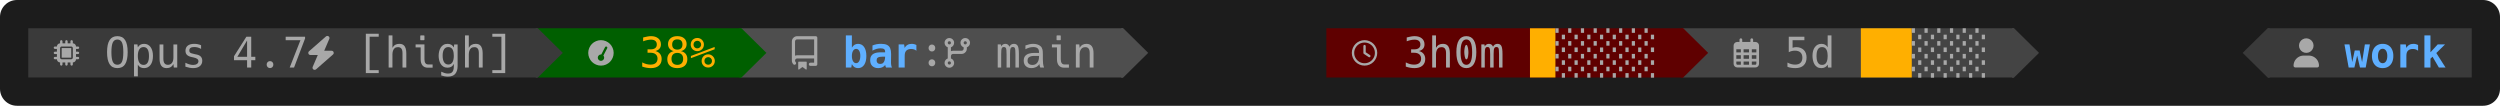
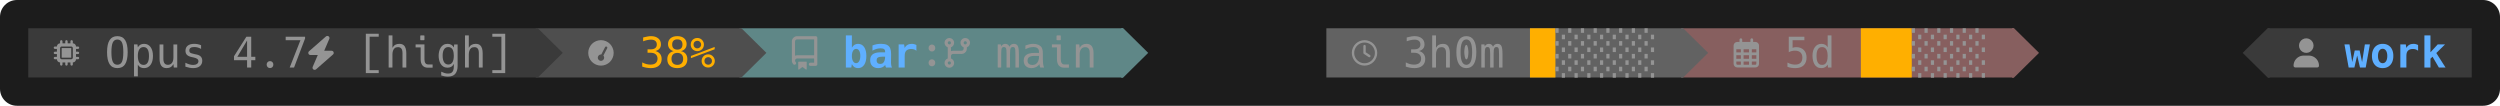
<svg xmlns="http://www.w3.org/2000/svg" width="884" height="37.4" viewBox="0 0 884 37.4" role="img" aria-label="Powerline skin with the gruvbox palette.">
  <rect width="100%" height="100%" rx="6" fill="#1c1c1c" />
  <rect x="10" y="10" width="180" height="17.4" fill="#3a3a3a" />
-   <rect x="190" y="10" width="72" height="17.4" fill="#005f00" />
-   <rect x="262" y="10" width="135" height="17.4" fill="#4e4e4e" />
-   <rect x="469" y="10" width="126" height="17.4" fill="#5f0000" />
-   <rect x="595" y="10" width="117" height="17.4" fill="#444444" />
+   <rect x="190" y="10" width="72" height="17.4" fill="#4e4e4e" />
+   <rect x="262" y="10" width="135" height="17.4" fill="#5f8787" />
+   <rect x="469" y="10" width="126" height="17.4" fill="#626262" />
+   <rect x="595" y="10" width="117" height="17.4" fill="#875f5f" />
  <rect x="802" y="10" width="72" height="17.4" fill="#3a3a3a" />
  <rect x="541" y="10" width="9" height="17.4" fill="#ffaf00" />
  <rect x="658" y="10" width="18" height="17.4" fill="#ffaf00" />
  <g transform="scale(7299.27e-6,-7299.27e-6)">
    <defs>
      <path id="g0" d="M424 1268V1172H559V1268Q559 1292 575 1309Q592 1326 616 1326Q640 1326 657 1309Q674 1292 674 1268V1172H809V1268Q809 1292 826 1309Q843 1326 867 1326Q891 1326 908 1309Q925 1292 925 1268V1172Q989 1172 1034 1126Q1079 1081 1079 1018H1175Q1199 1018 1216 1001Q1233 984 1232 960Q1232 936 1216 919Q1199 902 1175 902H1079V767H1175Q1199 767 1216 750Q1233 733 1232 709Q1232 685 1216 668Q1199 651 1175 652H1079V517H1175Q1199 517 1216 500Q1233 483 1232 458Q1232 434 1216 418Q1199 401 1175 401H1079Q1079 337 1033 292Q988 247 925 246V151Q925 127 908 109Q891 92 867 92Q843 92 826 109Q809 126 809 151V246H674V151Q674 127 657 109Q640 92 616 92Q592 92 575 109Q558 126 559 151V246H424V151Q424 127 407 109Q390 92 366 92Q342 92 325 109Q308 126 308 151V246Q245 246 200 292Q154 337 154 401H58Q34 401 17 418Q0 435 0 458Q0 482 17 500Q34 517 58 517H154V652H58Q34 652 17 668Q0 685 0 709Q0 733 17 750Q34 767 58 767H154V902H58Q34 902 17 919Q0 936 0 960Q0 984 17 1001Q34 1018 58 1018H154Q154 1081 199 1126Q244 1171 308 1172V1268Q308 1292 325 1309Q342 1326 366 1326Q390 1326 407 1309Q424 1292 424 1268ZM385 1018Q353 1018 331 995Q309 972 308 941V478Q308 446 331 424Q353 401 385 401H848Q880 401 902 424Q924 447 925 478V941Q925 973 902 995Q880 1018 848 1018ZM848 941V478H385V941Z" />
      <path id="g1" d="M616 -29Q363 -29 240 162Q117 352 117 745Q117 1138 241 1328Q366 1520 616 1520Q739 1520 834 1474Q929 1428 993 1328Q1116 1136 1116 745Q1116 355 993 163Q929 63 834 17Q739 -29 616 -29ZM616 135Q770 135 838 276Q905 413 905 745Q905 1077 838 1215Q770 1356 616 1356Q464 1356 396 1215Q328 1071 328 745Q328 420 396 276Q464 135 616 135Z" />
      <path id="g2" d="M190 1120H357L375 977Q471 1147 676 1147Q877 1147 992 990Q1108 833 1108 561Q1108 287 992 129Q875 -29 676 -29Q466 -29 375 141V-426H190ZM652 127Q915 127 915 559Q915 991 652 991Q517 991 446 879Q375 767 375 560Q375 352 446 240Q518 127 652 127Z" />
      <path id="g3" d="M536 -29Q195 -29 195 424V1118H379V424Q379 131 598 131Q726 131 796 224Q866 316 866 485V1118H1051V0H884L866 168Q766 -29 536 -29Z" />
      <path id="g4" d="M589 -29Q429 -29 213 41V231Q423 125 587 125Q704 125 774 174Q844 223 844 305Q844 376 786 420Q727 463 599 490L522 506Q364 538 290 612Q217 685 217 812Q217 973 327 1060Q437 1147 640 1147Q812 1147 973 1081V901Q816 993 645 993Q403 993 403 828Q403 774 424 742Q445 711 504 690Q563 668 678 645L752 631Q1030 576 1030 328Q1030 162 912 66Q794 -29 589 -29Z" />
      <path id="g5" d="M735 356H102V547L702 1493H936V520H1135V356H936V0H735ZM735 520V1309L264 520Z" />
      <path id="g6" d="M613 -27Q545 -27 498 20Q451 67 451 142Q451 217 498 264Q545 311 613 311Q681 311 728 264Q775 217 775 142Q775 67 728 20Q681 -27 613 -27Z" />
      <path id="g7" d="M854 1323H139V1493H1079V1407L545 0H334Z" />
      <path id="g8" d="M1020 1388 773 812H1131Q1163 812 1190 794Q1216 776 1227 746Q1238 716 1231 684Q1223 652 1199 632L378 -88Q350 -110 314 -112Q278 -114 249 -94Q219 -72 210 -38Q200 -2 215 32L462 606H104Q72 606 46 624Q20 642 8 674Q-3 704 5 734Q12 766 36 786L858 1506Q886 1528 921 1530Q956 1532 986 1511Q1016 1490 1025 1456Q1035 1420 1020 1388Z" />
      <path id="g9" d="M323 1636H947V1493H507V-127H947V-270H323Z" />
      <path id="g10" d="M195 1556H379V952Q480 1147 710 1147Q848 1147 922 1083Q995 1019 1023 916Q1051 813 1051 694V0H866V694Q866 845 813 916Q760 987 648 987Q544 987 486 936Q427 884 403 803Q379 722 379 633V0H195Z" />
      <path id="g11" d="M523 1323Q493 1323 493 1353V1526Q493 1556 523 1556H667Q697 1556 697 1526V1353Q697 1323 667 1323ZM859 -8Q694 -8 604 98Q513 205 513 398V976H268V1120H697V398Q697 276 743 212Q789 148 877 148H1092V-8Z" />
      <path id="g12" d="M599 -440Q518 -440 436 -425Q355 -410 276 -385V-203Q352 -239 436 -266Q521 -293 609 -293Q717 -293 777 -250Q837 -207 862 -130Q886 -54 886 45V178Q841 82 764 37Q687 -8 583 -8Q464 -8 381 43Q298 94 248 178Q197 263 174 366Q151 468 151 570Q151 672 174 774Q197 876 248 960Q299 1045 382 1096Q466 1147 586 1147Q687 1147 762 1105Q837 1063 886 971L904 1116H1070V72Q1070 -163 958 -302Q847 -440 599 -440ZM620 145Q751 145 818 254Q886 363 886 571Q886 638 876 711Q866 784 838 848Q811 911 758 951Q705 991 619 991Q486 991 416 885Q345 779 345 573Q345 365 417 255Q489 145 620 145Z" />
      <path id="g13" d="M286 -127H726V1492H286V1635H910V-270H286Z" />
      <path id="g14" d="M-73 1912H14L1233 710L14 -494H-73Z" />
      <path id="g15" d="M378 1277Q492 1326 617 1326Q742 1326 856 1277Q970 1228 1052 1145Q1134 1062 1183 948Q1232 834 1232 709Q1232 584 1183 470Q1134 356 1052 273Q970 190 856 141Q742 92 616 92Q492 92 378 141Q264 190 180 273Q98 356 49 470Q0 584 0 709Q0 834 49 948Q98 1062 180 1145Q262 1228 378 1277ZM772 478Q772 534 734 578L918 933Q930 955 922 977Q916 1000 894 1011Q872 1022 850 1015Q828 1008 816 987L632 631Q626 632 616 632Q554 632 509 587Q464 542 462 478Q462 414 508 369Q554 324 616 323Q680 323 726 369Q772 414 772 478Z" />
      <path id="g16" d="M566 -29Q518 -29 466 -24Q413 -20 359 -10Q313 -2 258 12Q203 26 149 45V249Q200 223 249 202Q298 181 350 167Q400 154 448 148Q497 141 547 141Q714 141 802 216Q891 292 891 429Q891 563 803 639Q715 715 561 715H407V881H561Q702 881 779 942Q856 1002 856 1115Q856 1228 784 1289Q714 1350 574 1350Q491 1350 393 1330Q297 1311 194 1270V1456Q316 1488 410 1504Q499 1520 579 1520Q684 1520 772 1493Q861 1466 927 1411Q1056 1304 1056 1122Q1056 1057 1038 1006Q1021 955 988 915Q920 834 788 799Q935 760 1013 661Q1054 609 1072 546Q1091 483 1091 411Q1091 207 954 89Q886 31 790 1Q693 -29 566 -29Z" />
      <path id="g17" d="M615 -29Q388 -29 260 83Q131 195 131 400Q131 559 211 660Q290 760 440 793Q379 808 327 839Q275 870 239 915Q201 962 184 1018Q166 1074 166 1137Q166 1310 287 1416Q346 1467 428 1494Q509 1520 616 1520Q825 1520 946 1416Q1067 1313 1067 1136Q1067 1004 996 916Q924 827 793 793Q944 760 1023 660Q1102 560 1102 402Q1102 297 1068 218Q1035 138 973 84Q843 -29 615 -29ZM616 868Q738 868 802 931Q866 994 866 1114Q866 1236 803 1300Q739 1364 616 1364Q495 1364 431 1300Q367 1236 367 1114Q367 994 431 931Q495 868 616 868ZM619 129Q752 129 826 206Q899 282 899 418Q899 492 880 545Q860 598 825 633Q750 709 616 709Q482 709 408 634Q334 558 334 421Q334 283 408 206Q484 129 619 129Z" />
      <path id="g18" d="M351 793Q283 793 225 818Q167 842 125 884Q33 976 33 1112Q33 1205 75 1278Q117 1350 190 1391Q262 1432 352 1432Q416 1432 475 1408Q533 1384 578 1339Q624 1293 648 1236Q672 1178 672 1113Q672 977 580 885Q538 843 479 818Q420 793 351 793ZM351 928Q428 928 483 981Q506 1004 522 1038Q537 1071 537 1113Q537 1189 483 1243Q427 1296 353 1296Q275 1296 222 1244Q168 1192 168 1112Q168 1033 221 980Q243 958 276 943Q309 928 351 928ZM42 560 1192 996V883L42 453ZM879 0Q743 0 651 92Q561 184 561 318Q561 412 603 484Q645 556 717 598Q789 639 879 639Q1010 639 1104 545Q1130 519 1147 492Q1164 465 1175 440Q1200 384 1200 319Q1200 256 1178 198Q1155 140 1107 92Q1012 0 879 0ZM879 135Q956 135 1010 189Q1063 242 1063 319Q1063 396 1009 450Q955 504 879 504Q802 504 749 451Q696 398 696 319Q696 241 749 188Q802 135 879 135Z" />
      <path id="g19" d="M0 1261Q0 1367 76 1442Q151 1517 257 1518H1156Q1188 1518 1210 1495Q1232 1473 1233 1441V156Q1233 124 1210 102Q1188 80 1156 79H899Q867 79 844 102Q822 124 822 156Q822 188 844 211Q866 233 899 234H1079V439H257Q214 439 185 409Q155 379 154 336Q154 294 184 264Q206 242 206 210Q206 178 183 156Q160 133 129 133Q97 133 74 156Q1 231 0 336V567Q0 798 0 1030ZM1079 1364H257Q214 1364 185 1334Q155 1304 154 1261V572Q203 593 256 593H257H463Q668 593 873 593H1079ZM308 259Q308 269 316 277Q324 285 334 285H694Q704 285 712 277Q720 269 719 259V-75Q719 -85 712 -93Q704 -101 694 -100Q685 -100 678 -95L663 -84Q648 -72 626 -56Q604 -40 582 -23Q560 -7 545 5L529 16Q522 21 514 22Q505 22 498 16L461 -12Q424 -40 387 -67L350 -95Q343 -100 334 -100Q323 -100 316 -93Q308 -85 308 -75Z" />
      <path id="g20" d="M740 -29Q535 -29 442 166L413 0H150V1556H442V961Q548 1147 740 1147Q928 1147 1036 992Q1143 836 1143 560Q1143 284 1036 128Q929 -29 740 -29ZM647 211Q739 211 794 306Q850 402 850 563Q850 720 796 812Q743 903 650 903Q555 903 498 808Q442 714 442 557Q442 400 498 306Q554 211 647 211Z" />
      <path id="g21" d="M484 -29Q310 -29 202 70Q95 170 95 357Q95 475 138 550Q180 624 254 665Q327 706 420 722Q513 737 615 737H818V786Q818 846 786 877Q755 908 706 919Q656 930 604 930Q498 930 400 901Q303 872 206 819V1069Q310 1111 412 1130Q515 1148 620 1148Q804 1148 911 1096Q1018 1043 1064 934Q1109 824 1109 655Q1109 616 1108 555Q1106 494 1106 433Q1106 379 1105 331Q1104 283 1104 250Q1104 221 1107 174Q1110 128 1121 80Q1132 32 1155 0H865Q846 32 837 60Q828 88 824 125Q765 46 676 8Q588 -29 484 -29ZM580 174Q672 174 724 224Q775 275 796 352Q818 428 818 506V526H701Q632 526 564 516Q496 507 452 470Q407 432 407 346Q407 264 452 219Q498 174 580 174Z" />
      <path id="g22" d="M241 1120H505L534 946Q577 1041 666 1094Q754 1147 873 1147Q996 1147 1101 1090V811Q1004 899 847 899Q720 899 641 841Q562 783 543 674Q538 648 536 611Q534 574 534 516V0H241Z" />
      <path id="g23" d="M620 776Q552 776 505 823Q458 870 458 945Q458 1020 505 1067Q552 1114 620 1114Q688 1114 735 1067Q782 1020 782 945Q782 870 735 823Q688 776 620 776ZM620 60Q552 60 505 107Q458 154 458 229Q458 304 505 351Q552 398 620 398Q688 398 735 351Q782 304 782 229Q782 154 735 107Q688 60 620 60Z" />
      <path id="g24" d="M771 1198Q771 1294 838 1360Q906 1428 1002 1428Q1098 1428 1165 1360Q1233 1292 1233 1198Q1233 1122 1190 1064Q1147 1004 1079 980V914Q1079 808 1003 734Q928 658 822 658H411Q368 658 339 628Q309 598 308 556V440Q376 416 420 356Q463 296 463 222Q463 126 395 58Q327 -10 232 -10Q136 -10 68 58Q0 126 0 222Q0 296 43 356Q86 416 154 440V980Q86 1004 43 1064Q0 1124 0 1198Q0 1294 68 1360Q136 1428 231 1428Q327 1428 395 1360Q463 1292 462 1198Q462 1122 420 1064Q377 1004 308 980V790Q357 812 411 812H514Q617 812 719 812H822Q865 812 895 842Q925 872 925 914V980Q857 1004 813 1064Q771 1122 771 1198ZM177 1142Q199 1120 231 1120Q263 1120 286 1142Q308 1164 308 1198Q308 1230 286 1252Q264 1274 231 1274Q199 1274 177 1252Q154 1230 154 1198Q154 1166 177 1142ZM947 1252Q925 1230 925 1198Q925 1166 947 1142Q969 1120 1002 1120Q1034 1120 1056 1142Q1078 1164 1079 1198Q1079 1230 1056 1252Q1034 1274 1002 1274Q970 1274 947 1252ZM177 276Q155 254 154 222Q154 190 177 166Q199 144 231 144Q263 144 286 166Q308 188 308 222Q308 254 286 276Q263 298 231 298Q199 298 177 276Z" />
      <path id="g25" d="M109 1120H260L276 1024Q344 1147 477 1147Q620 1147 676 1006Q744 1147 890 1147Q1026 1147 1080 1045Q1135 940 1135 649V0H967V641Q967 767 960 836Q954 905 940 938Q915 993 841 993Q765 993 736 933Q719 898 712 831Q705 764 705 641V0H537V641Q537 762 530 833Q523 904 508 937Q481 993 407 993Q333 993 306 934Q290 900 283 830Q276 761 276 641V0H109Z" />
      <path id="g26" d="M509 -29Q347 -29 242 64Q136 158 136 333Q136 478 206 560Q276 641 389 674Q502 707 630 707H877V736Q877 879 804 935Q732 991 601 991Q499 991 401 963Q303 935 218 885V1069Q310 1103 404 1125Q498 1147 596 1147Q696 1147 790 1120Q885 1092 954 1030Q1023 967 1046 862Q1062 788 1062 639V410Q1062 316 1072 202Q1083 88 1121 0H936Q919 39 909 84Q899 128 893 170Q834 69 730 20Q625 -29 509 -29ZM554 125Q668 125 740 181Q811 237 844 328Q877 418 877 522V563H644Q566 563 492 546Q417 528 368 479Q320 430 320 336Q320 230 385 178Q450 125 554 125Z" />
      <path id="g27" d="M195 1120H361L379 952Q480 1147 708 1147Q1051 1147 1051 694V0H866V694Q866 845 814 916Q761 987 651 987Q520 987 450 894Q379 802 379 633V0H195Z" />
      <path id="g28" d="M868 1143Q754 1210 616 1210Q480 1210 365 1143Q250 1076 184 960Q116 845 116 709Q116 573 184 458Q250 343 366 275Q480 208 616 208Q752 208 868 275Q984 342 1050 458Q1118 573 1118 709Q1118 845 1051 960Q984 1075 868 1143ZM378 1277Q492 1326 617 1326Q742 1326 856 1277Q970 1228 1052 1145Q1134 1062 1183 948Q1232 834 1232 709Q1232 584 1183 470Q1134 356 1052 273Q970 190 856 141Q742 92 616 92Q492 92 378 141Q264 190 180 273Q98 356 49 470Q0 584 0 709Q0 834 49 948Q98 1062 180 1145Q262 1228 378 1277ZM560 1036Q560 1060 576 1078Q592 1095 616 1095Q640 1095 657 1078Q674 1061 674 1036V740L880 603Q900 590 904 567Q910 544 896 523Q884 503 860 498Q836 493 816 507L584 661Q560 679 560 709Z" />
      <path id="g29" d="M616 -29Q376 -29 255 167Q133 364 133 745Q133 1127 255 1324Q376 1520 616 1520Q856 1520 978 1324Q1038 1228 1069 1084Q1100 941 1100 745Q1100 549 1069 406Q1038 263 978 167Q855 -29 616 -29ZM616 131Q759 131 828 283Q897 434 897 745Q897 1057 828 1207Q759 1360 616 1360Q475 1360 406 1208Q371 1133 354 1020Q336 906 336 745Q336 432 406 283Q476 131 616 131ZM618 396Q586 396 568 439Q551 482 539 540Q529 586 522 651Q516 716 516 750Q516 774 520 836Q524 898 536 953Q565 1096 614 1096Q642 1096 662 1058Q681 1020 695 950Q705 900 711 838Q717 776 717 742Q717 722 714 663Q710 604 700 542Q675 396 618 396Z" />
      <path id="g30" d="M0 1901H154V1680H0ZM617 1901H771V1680H617ZM309 1591H463V1370H309ZM925 1591H1080V1370H925ZM0 1280H154V1059H0ZM617 1280H771V1059H617ZM309 971H463V749H309ZM925 971H1080V749H925ZM0 660H154V438H0ZM617 660H771V438H617ZM309 350H463V129H309ZM925 350H1080V129H925ZM0 39H154V-182H0ZM617 39H771V-182H617ZM309 -271H463V-492H309ZM925 -271H1080V-492H925Z" />
      <path id="g31" d="M418 1348V1238H814V1348Q814 1376 834 1394Q854 1414 882 1414Q910 1414 928 1394Q946 1376 946 1348V1238H1058Q1130 1238 1181 1186Q1232 1134 1232 1062V1018V886V180Q1232 108 1181 56Q1130 4 1058 4H176Q104 4 52 56Q0 108 0 180V886V1018V1062Q0 1134 51 1186Q102 1238 176 1238H286V1348Q286 1376 306 1394Q324 1414 352 1414Q380 1414 400 1394Q418 1376 418 1348ZM132 886V732H352V886ZM132 598V422H352V598ZM484 598V422H748V598ZM882 598V422H1102V598ZM1102 732V886H882V732ZM1102 290H882V136H1058Q1076 136 1088 150Q1100 162 1102 180ZM748 290H484V136H748ZM352 290H132V180Q132 162 145 149Q158 136 176 136H352ZM748 732V886H484V732Z" />
      <path id="g32" d="M525 -29Q480 -29 424 -25Q369 -21 320 -13Q269 -5 226 7Q183 19 143 35V240Q237 190 328 166Q421 141 513 141Q688 141 776 229Q866 318 866 477Q866 564 841 626Q816 688 773 729Q731 769 665 793Q599 817 508 817Q430 817 354 799Q276 780 207 743V1493H963V1323H391V956Q434 972 478 980Q516 987 566 987Q687 987 779 950Q871 913 934 850Q1069 714 1069 481Q1069 242 928 106Q859 40 760 6Q660 -29 525 -29Z" />
      <path id="g33" d="M554 -29Q432 -29 349 23Q266 75 216 162Q167 249 145 354Q123 460 123 567Q123 835 240 991Q358 1147 558 1147Q656 1147 734 1106Q812 1064 858 977V1556H1042V0H876L858 141Q759 -29 554 -29ZM587 127Q674 127 728 168Q781 209 810 274Q838 340 848 416Q858 491 858 560Q858 628 848 703Q838 778 810 844Q781 909 728 950Q674 991 587 991Q499 991 446 950Q392 909 364 844Q337 778 327 703Q317 628 317 560Q317 492 327 416Q337 341 364 276Q392 210 446 168Q499 127 587 127Z" />
      <path id="g34" d="M1220 -494 1 710 1220 1912H1307V-494Z" />
      <path id="g35" d="M311 886Q264 966 264 1061Q264 1156 311 1238Q358 1320 440 1366Q521 1414 616 1414Q711 1414 793 1366Q874 1320 921 1239Q968 1158 969 1062Q969 966 921 886Q874 804 793 756Q711 710 616 710Q521 710 440 757Q359 804 311 886ZM490 578H742Q875 578 988 512Q1101 446 1167 334Q1233 220 1232 86Q1232 52 1209 28Q1185 4 1150 4H82Q48 4 24 28Q0 52 0 86Q0 220 66 334Q132 446 244 512Q357 578 490 578Z" />
      <path id="g36" d="M0 1120H244L377 262L498 827H735L854 262L989 1120H1233L1030 0H752L616 582L481 0H203Z" />
      <path id="g37" d="M616 -29Q457 -29 340 42Q224 114 161 246Q98 378 98 558Q98 738 162 870Q225 1003 342 1075Q460 1147 621 1147Q780 1147 895 1076Q1010 1006 1072 875Q1135 744 1135 564Q1135 381 1072 248Q1008 115 892 43Q776 -29 616 -29ZM617 209Q720 209 781 304Q842 398 842 559Q842 721 781 815Q720 909 617 909Q513 909 452 814Q391 720 391 559Q391 398 452 304Q513 209 617 209Z" />
      <path id="g38" d="M174 1556H467V739L819 1120H1174L750 702L1198 0H874L567 524L467 428V0H174Z" />
    </defs>
-     <g fill="#a8a8a8">
+     <g fill="#949494">
      <use href="#g0" x="2603" y="-3271" />
      <use href="#g1" x="5069" y="-3271" />
      <use href="#g2" x="6302" y="-3271" />
      <use href="#g3" x="7535" y="-3271" />
      <use href="#g4" x="8768" y="-3271" />
      <use href="#g5" x="11234" y="-3271" />
      <use href="#g6" x="12467" y="-3271" />
      <use href="#g7" x="13700" y="-3271" />
      <use href="#g8" x="14933" y="-3271" />
      <use href="#g9" x="17399" y="-3271" />
      <use href="#g10" x="18632" y="-3271" />
      <use href="#g11" x="19865" y="-3271" />
      <use href="#g12" x="21098" y="-3271" />
      <use href="#g10" x="22331" y="-3271" />
      <use href="#g13" x="23564" y="-3271" />
    </g>
    <g fill="#3a3a3a">
      <use href="#g14" x="26030" y="-3271" />
    </g>
-     <g fill="#a8a8a8">
+     <g fill="#949494">
      <use href="#g15" x="28496" y="-3271" />
    </g>
    <g fill="#ffaf00">
      <use href="#g16" x="30962" y="-3271" />
      <use href="#g17" x="32195" y="-3271" />
      <use href="#g18" x="33428" y="-3271" />
    </g>
-     <g fill="#005f00">
+     <g fill="#4e4e4e">
      <use href="#g14" x="35894" y="-3271" />
    </g>
-     <g fill="#a8a8a8">
+     <g fill="#949494">
      <use href="#g19" x="38360" y="-3271" />
    </g>
    <g fill="#5fafff">
      <use href="#g20" x="40826" y="-3271" />
      <use href="#g21" x="42059" y="-3271" />
      <use href="#g22" x="43292" y="-3271" />
    </g>
-     <g fill="#a8a8a8">
+     <g fill="#949494">
      <use href="#g23" x="44525" y="-3271" />
      <use href="#g24" x="45758" y="-3271" />
      <use href="#g25" x="48224" y="-3271" />
      <use href="#g26" x="49457" y="-3271" />
      <use href="#g11" x="50690" y="-3271" />
      <use href="#g27" x="51923" y="-3271" />
    </g>
-     <g fill="#4e4e4e">
+     <g fill="#5f8787">
      <use href="#g14" x="54389" y="-3271" />
    </g>
-     <g fill="#a8a8a8">
+     <g fill="#949494">
      <use href="#g28" x="65486" y="-3271" />
      <use href="#g16" x="67952" y="-3271" />
      <use href="#g10" x="69185" y="-3271" />
      <use href="#g29" x="70418" y="-3271" />
      <use href="#g25" x="71651" y="-3271" />
      <use href="#g30" x="75350" y="-3271" />
      <use href="#g30" x="76583" y="-3271" />
      <use href="#g30" x="77816" y="-3271" />
      <use href="#g30" x="79049" y="-3271" />
    </g>
-     <g fill="#5f0000">
+     <g fill="#626262">
      <use href="#g14" x="81515" y="-3271" />
    </g>
-     <g fill="#a8a8a8">
+     <g fill="#949494">
      <use href="#g31" x="83981" y="-3271" />
      <use href="#g32" x="86447" y="-3271" />
      <use href="#g33" x="87680" y="-3271" />
      <use href="#g30" x="92612" y="-3271" />
      <use href="#g30" x="93845" y="-3271" />
      <use href="#g30" x="95078" y="-3271" />
    </g>
-     <g fill="#444444">
+     <g fill="#875f5f">
      <use href="#g14" x="97544" y="-3271" />
    </g>
    <g fill="#3a3a3a">
      <use href="#g34" x="108641" y="-3271" />
    </g>
-     <g fill="#a8a8a8">
+     <g fill="#949494">
      <use href="#g35" x="111107" y="-3271" />
    </g>
    <g fill="#5fafff">
      <use href="#g36" x="113573" y="-3271" />
      <use href="#g37" x="114806" y="-3271" />
      <use href="#g22" x="116039" y="-3271" />
      <use href="#g38" x="117272" y="-3271" />
    </g>
  </g>
</svg>
